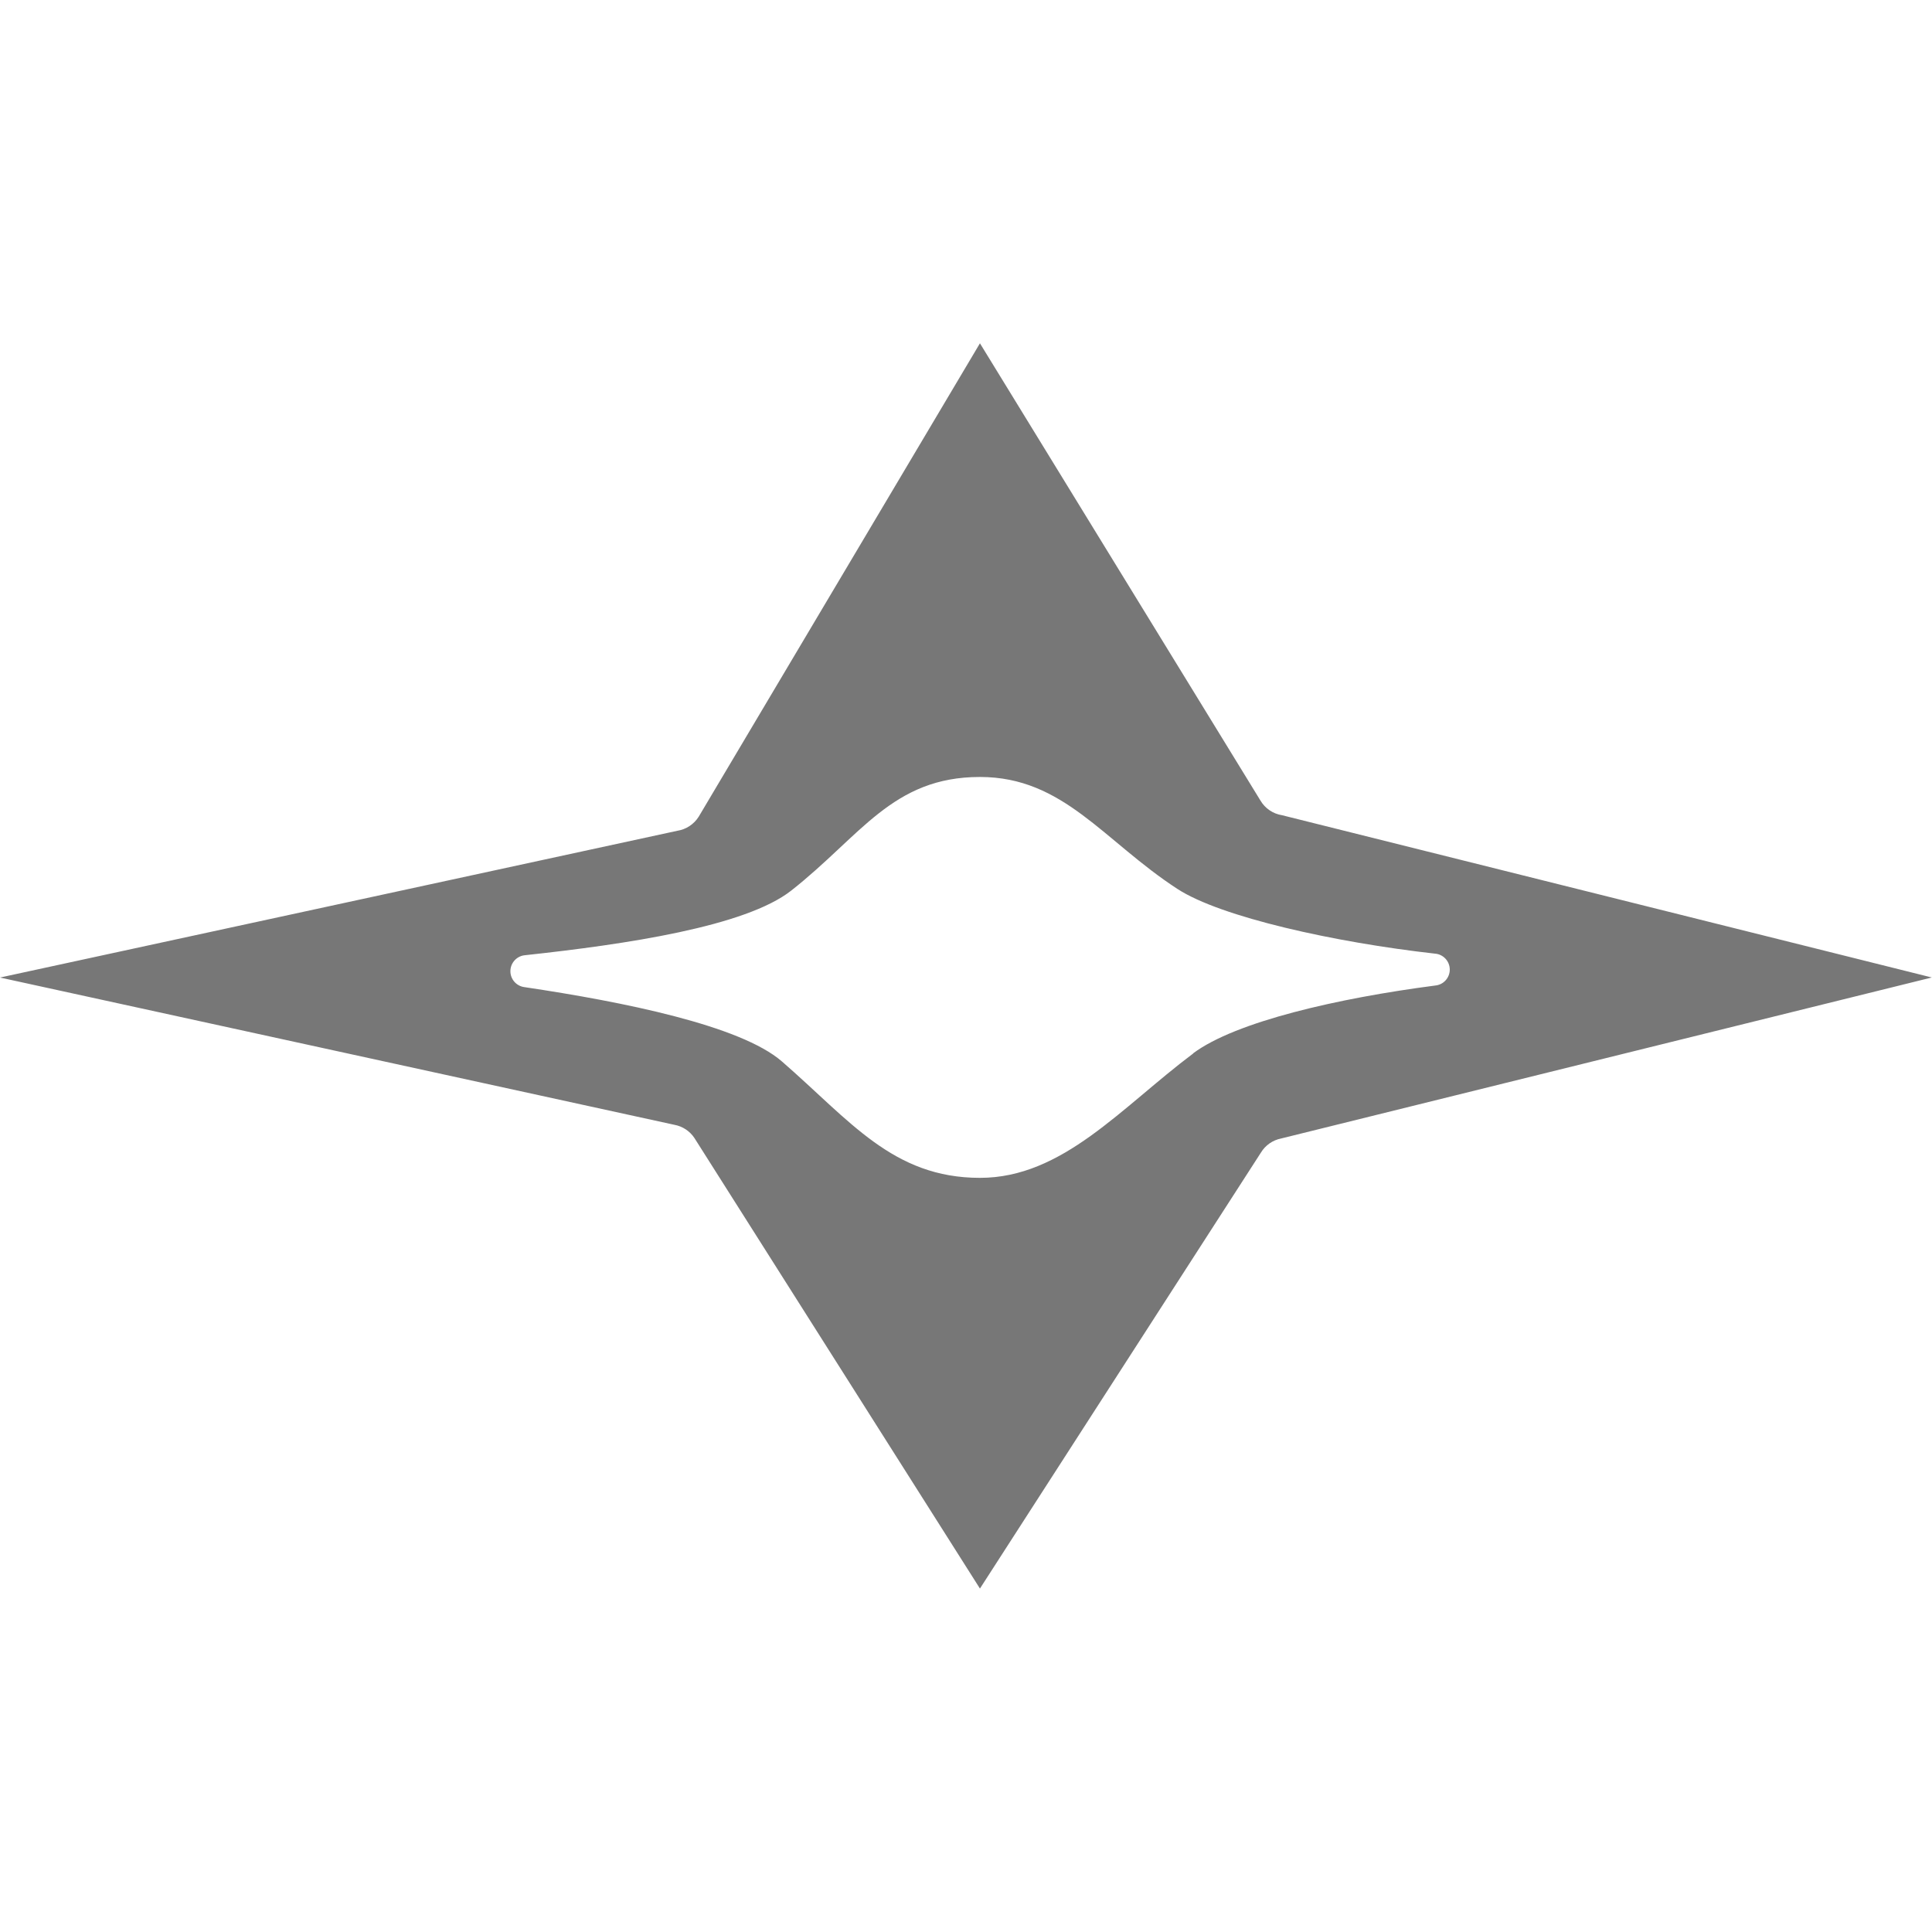
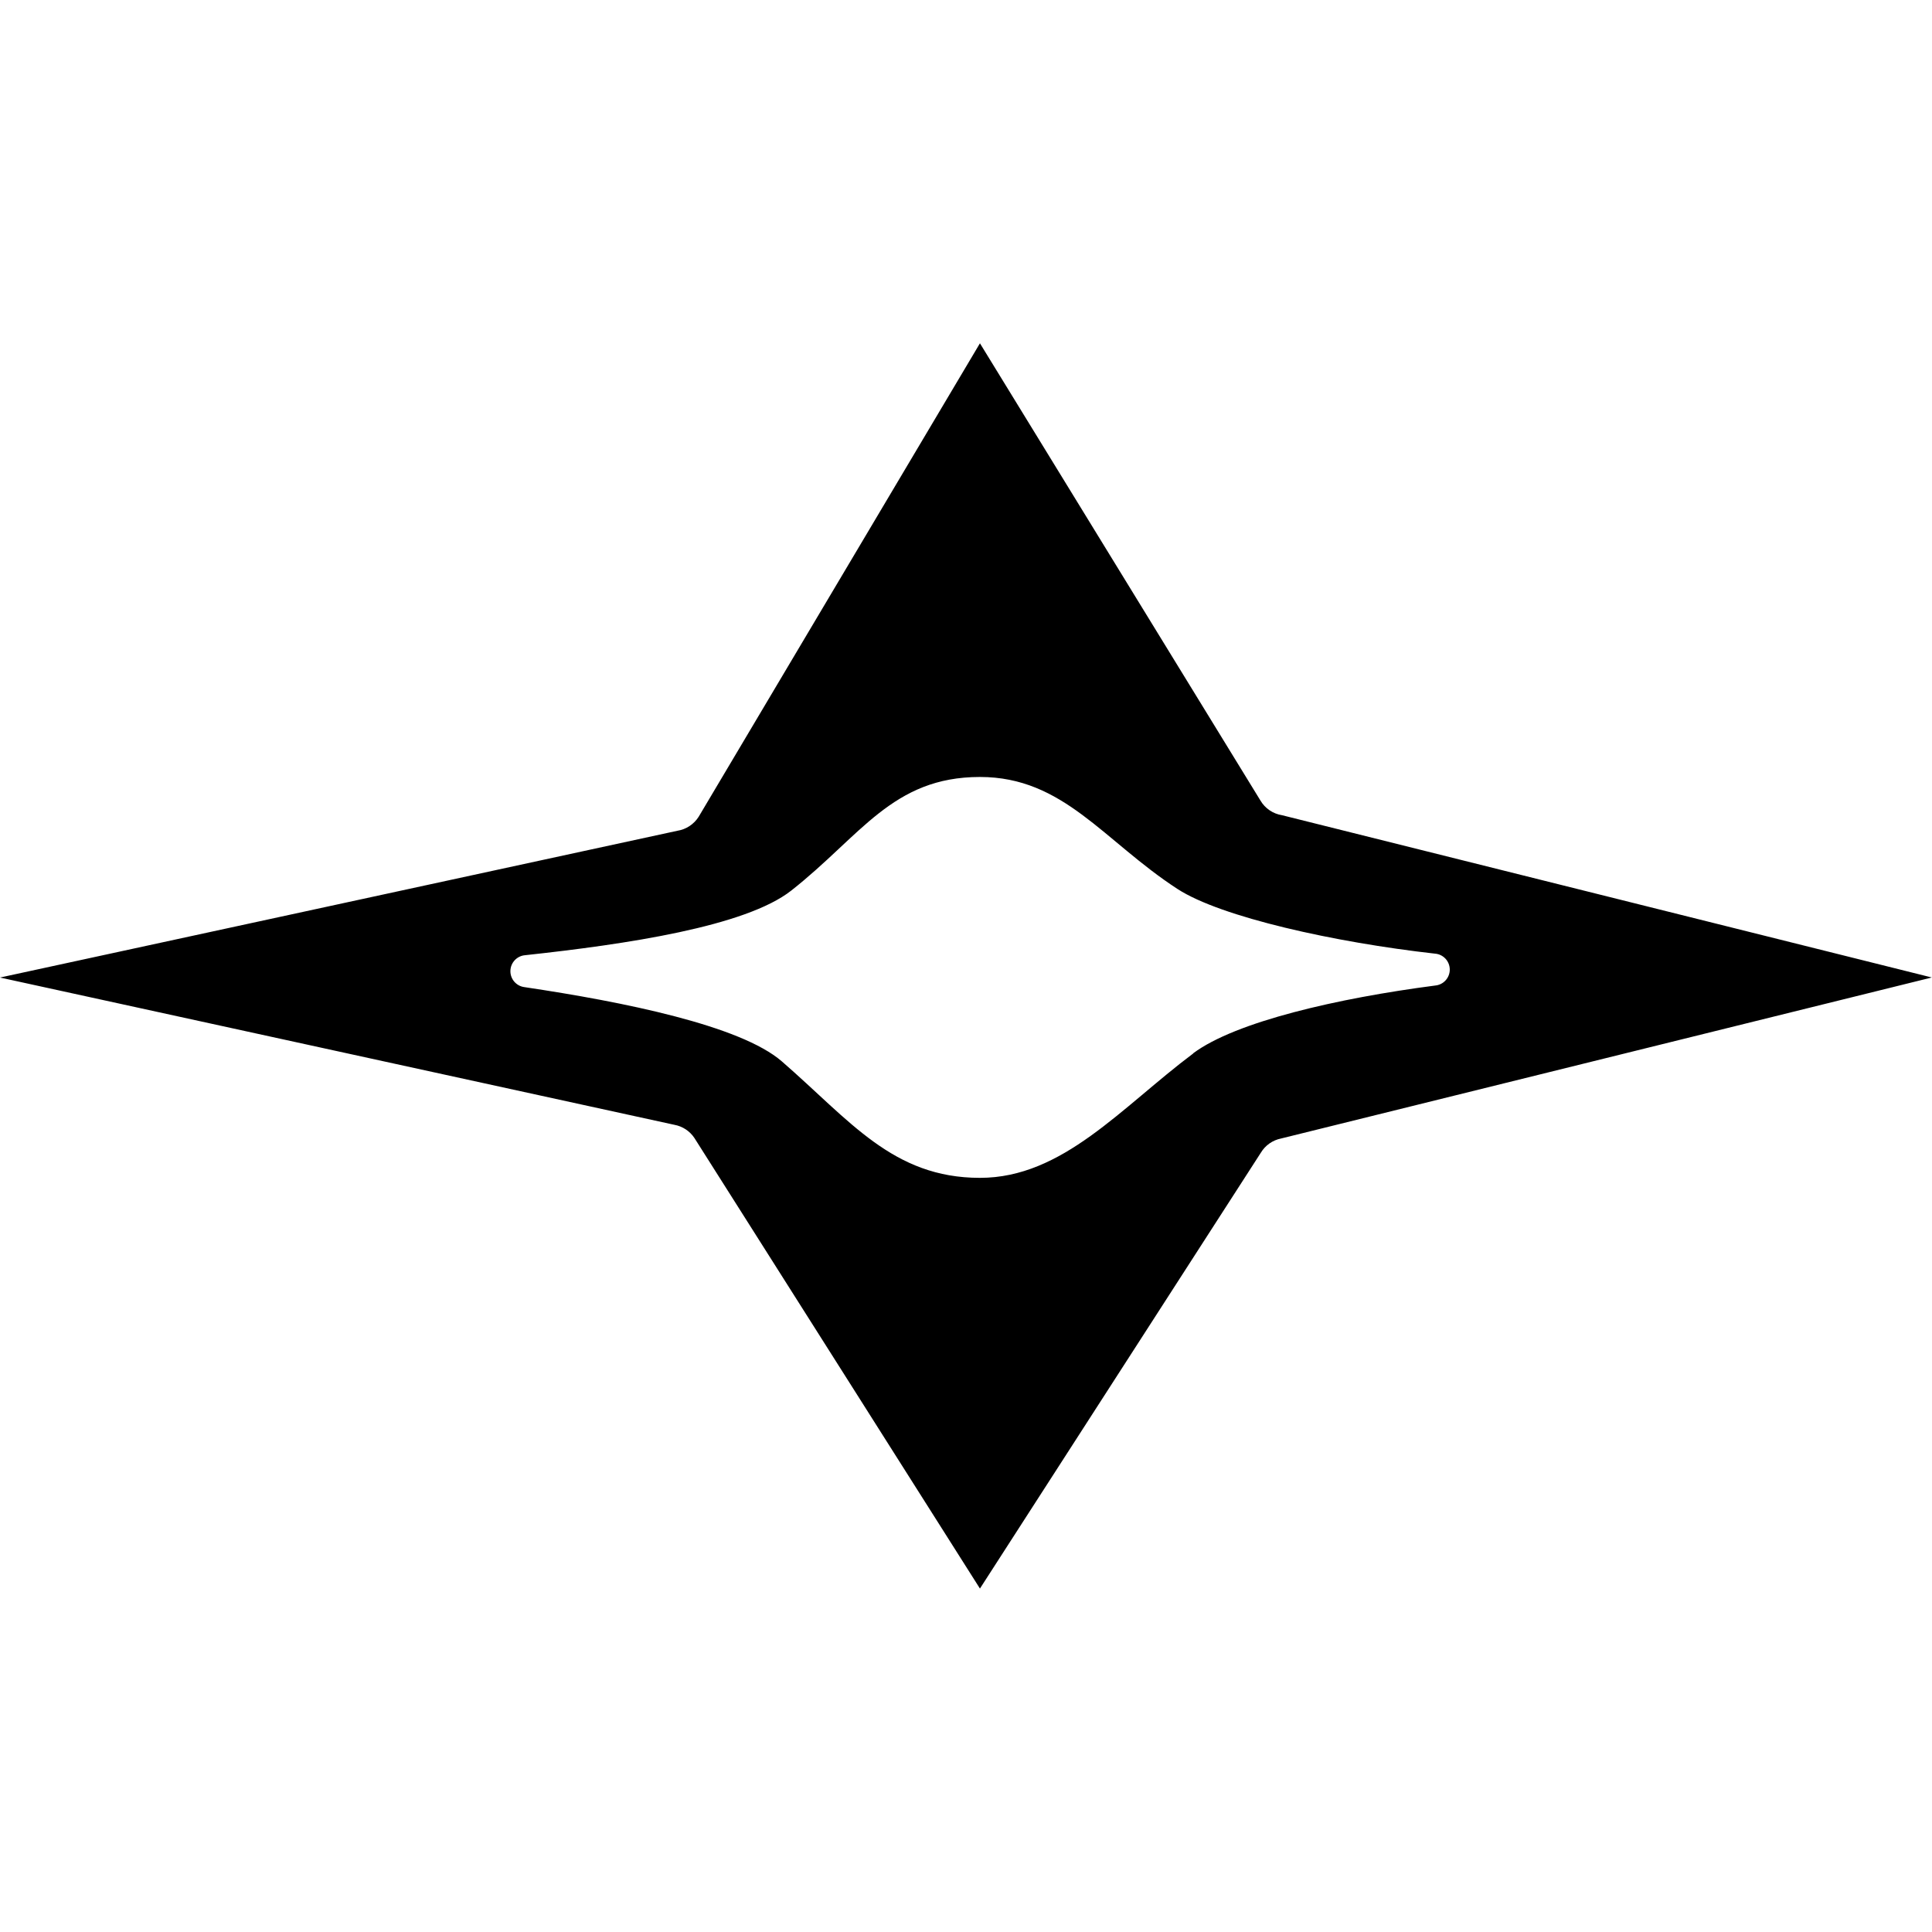
<svg xmlns="http://www.w3.org/2000/svg" viewBox="0 0 393.6 253.72" width="1em" height="1em">
  <defs>
-     <style>.cls-1{fill:#777777;}</style>
+     <style>.cls-1{fill:currentColor;}</style>
  </defs>
  <g id="Layer_2" data-name="Layer 2">
    <g id="Layer_1-2" data-name="Layer 1">
      <path class="cls-1" d="M199.64,0l-57.3,96.45A6.3,6.3,0,0,1,138,99.31L0,129.21H0l137.38,30a6.25,6.25,0,0,1,4.09,2.69l58.17,91.79h0l57.22-88.78A6.23,6.23,0,0,1,261,162l132.56-32.8h0L261.18,96.14a6.22,6.22,0,0,1-4.4-3m-13.69,51.54c-14.67,11-26.6,25.35-43.45,25.34-17.76,0-26.48-11.68-40.35-23.72-8.41-7.31-32.18-12.12-52.47-15.14a3.27,3.27,0,0,1,.16-6.5c20.58-2.22,44.9-5.84,54.21-13.16,14.18-11.14,20.61-23.15,38.45-23.15,17.05,0,25.15,13,40.25,22.82,8.87,5.76,32.13,10.89,52.43,13.17a3.26,3.26,0,0,1,.06,6.5C272.66,133.41,251.75,138.18,243.09,144.64Z" />
    </g>
  </g>
</svg>
